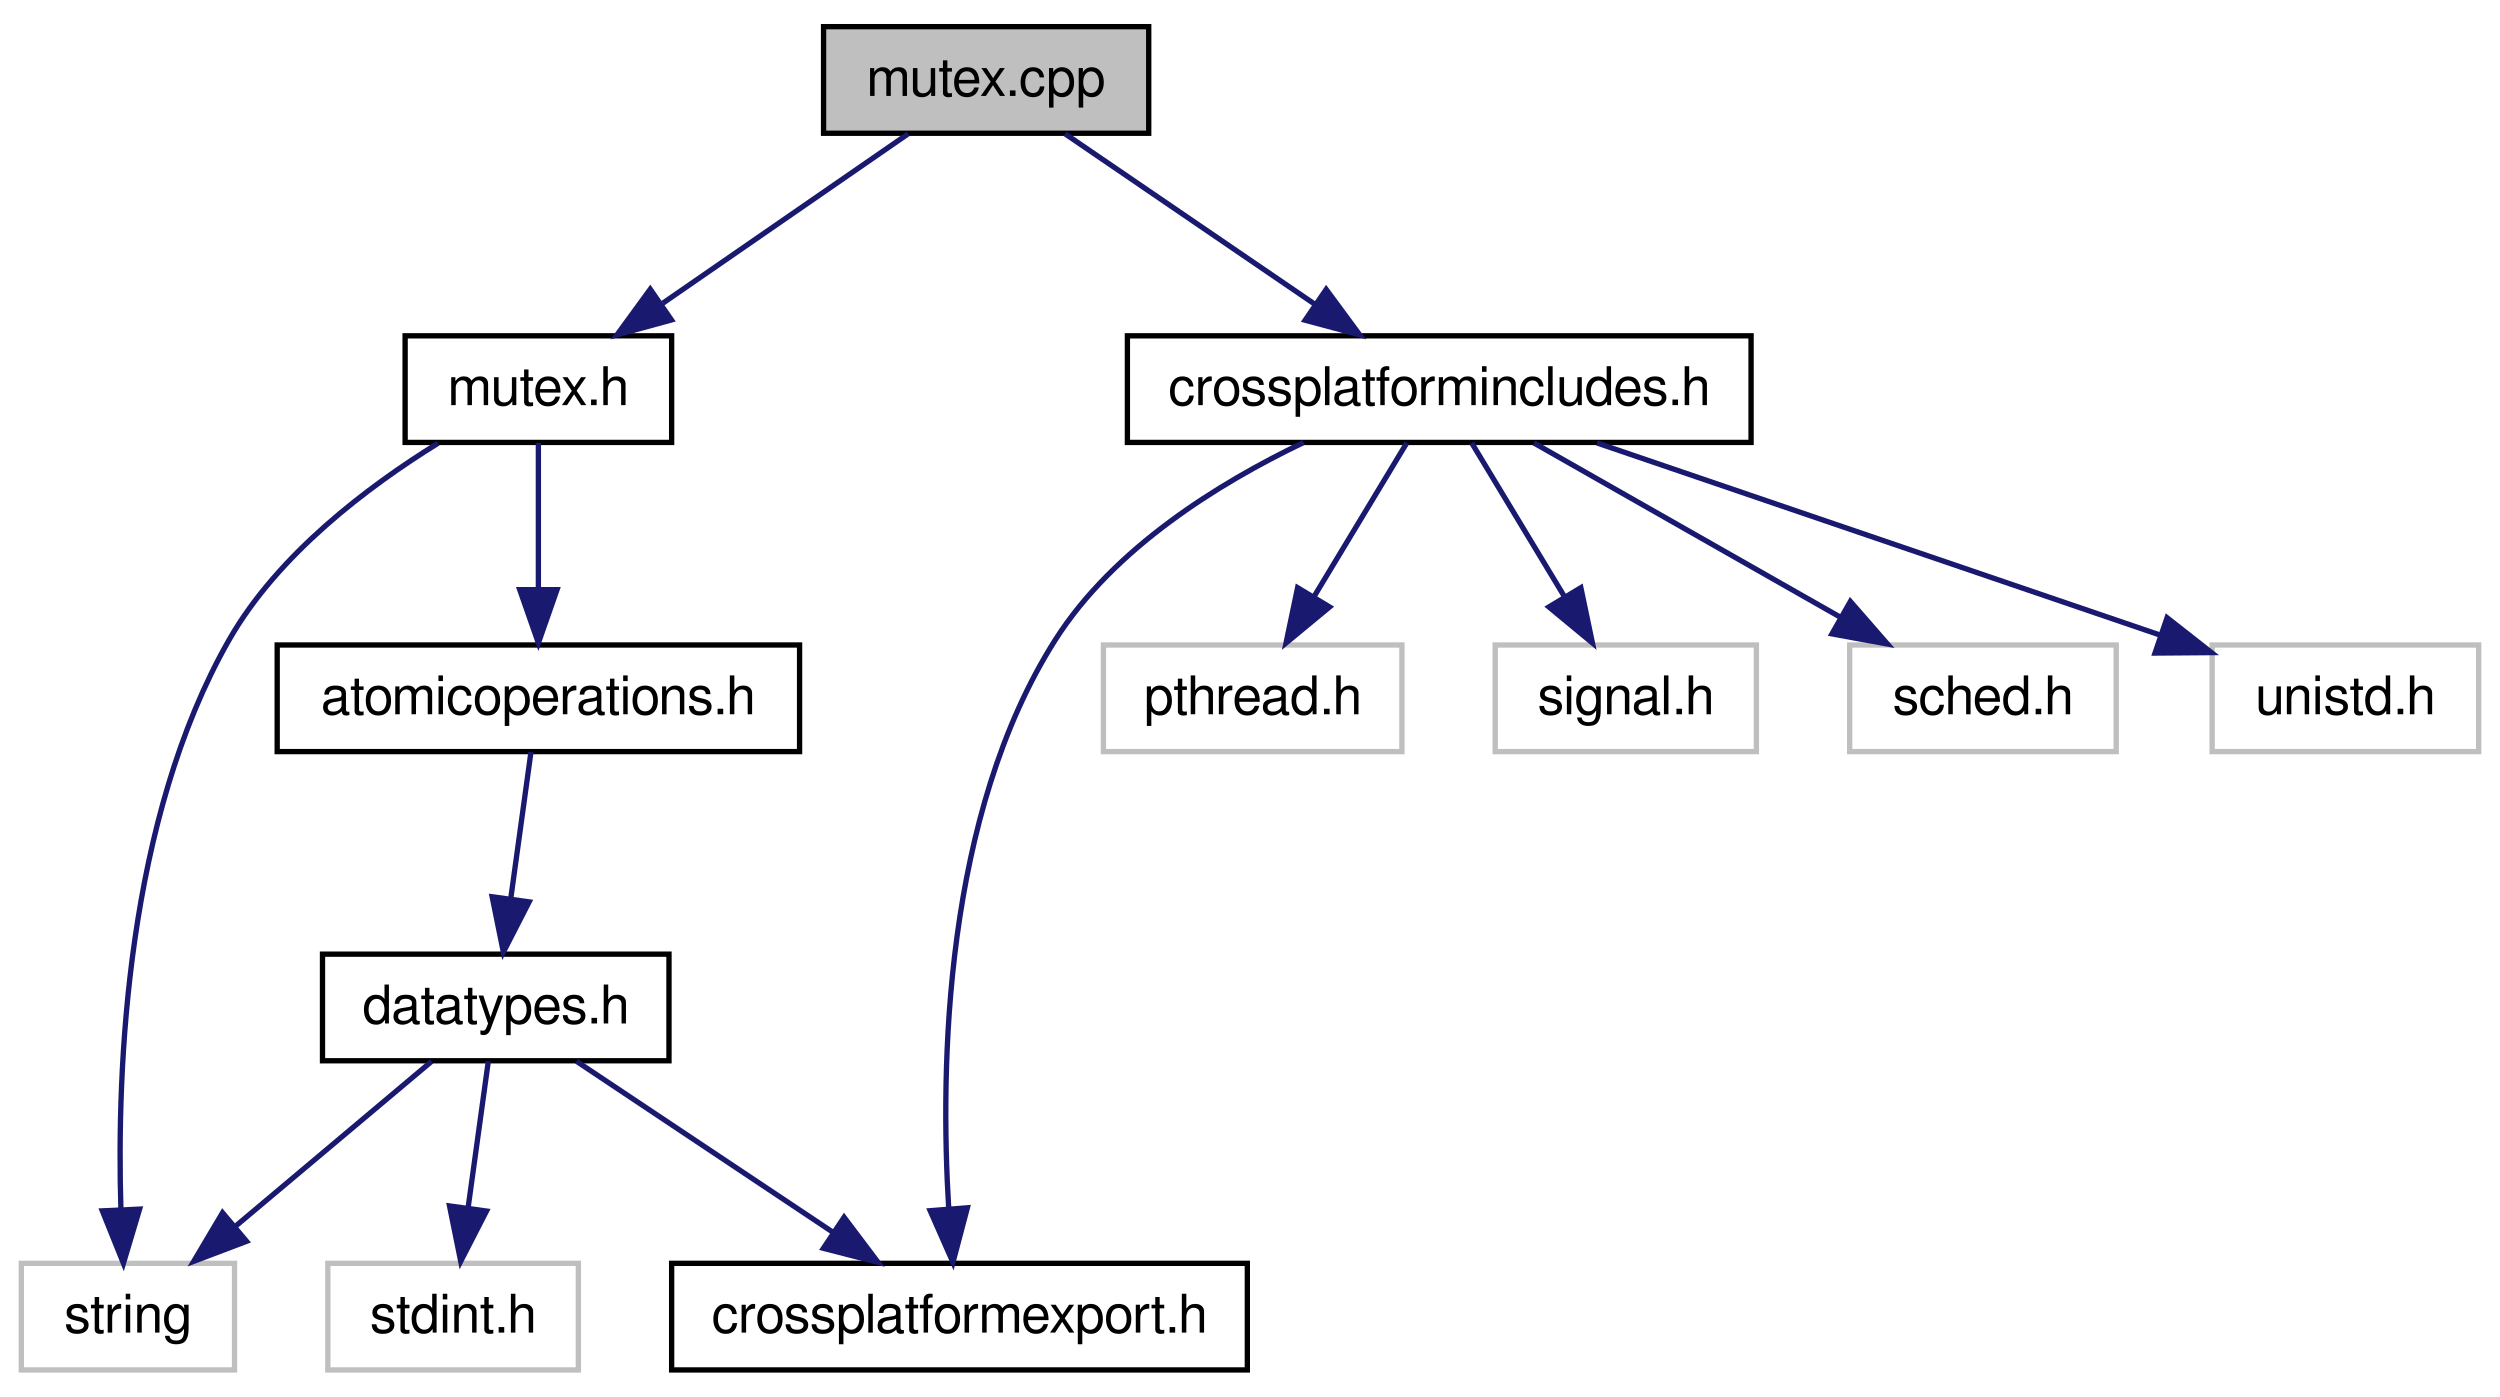
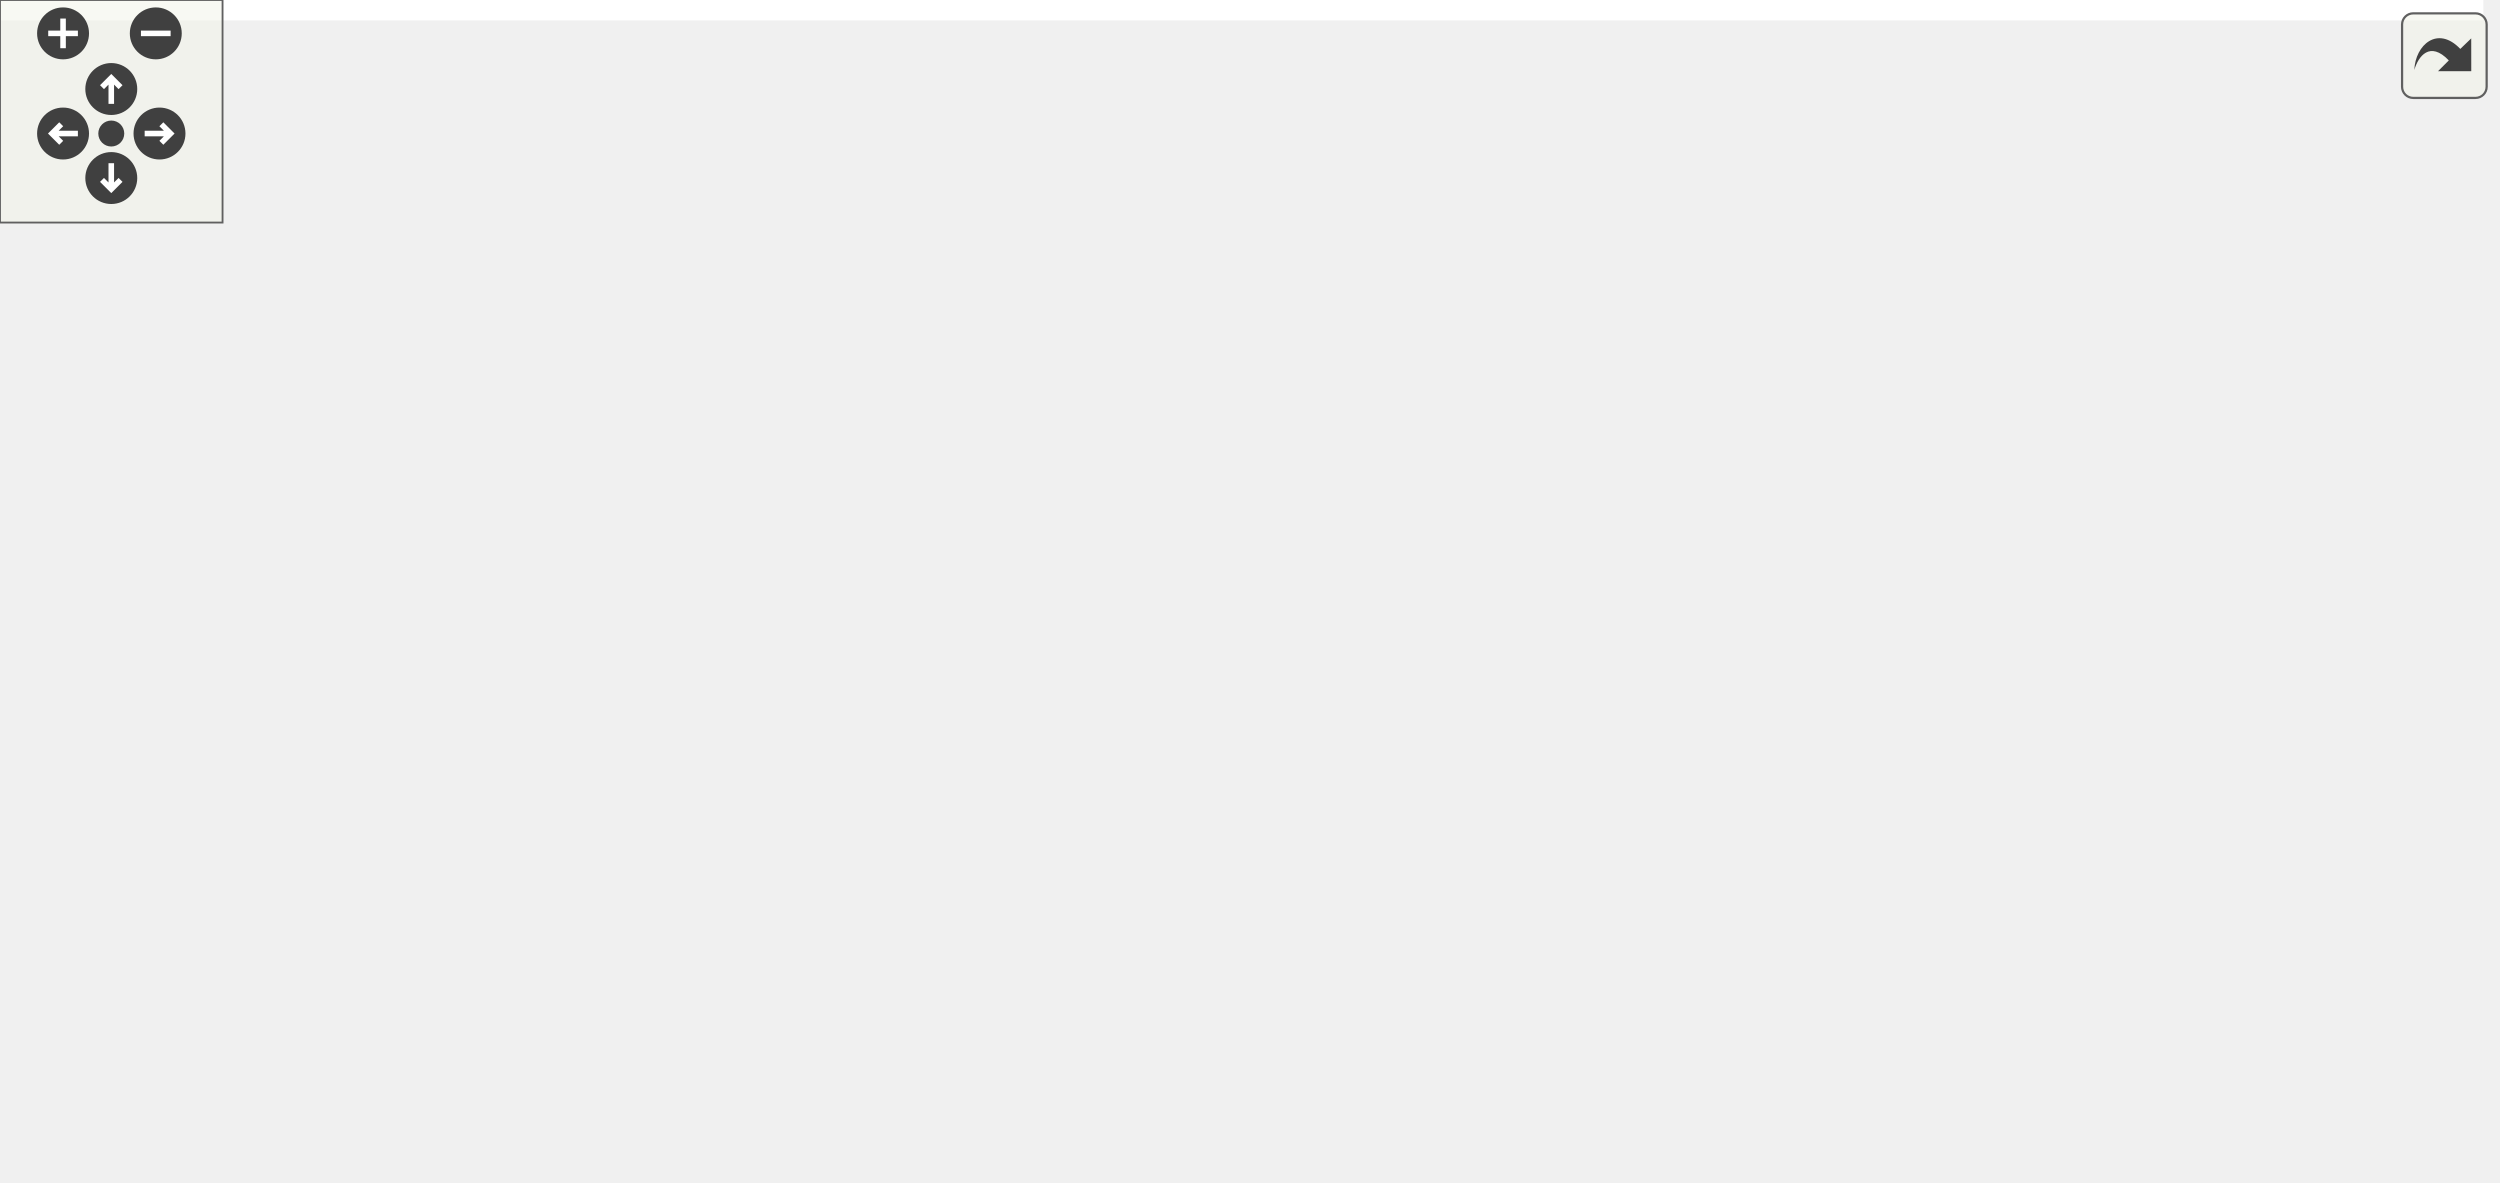
- <svg xmlns="http://www.w3.org/2000/svg" xmlns:xlink="http://www.w3.org/1999/xlink" width="469pt" height="262pt" viewBox="0.00 0.00 469.00 262.00">
-   <g id="graph1" class="graph" transform="scale(1 1) rotate(0) translate(4 258)">
-     <polygon fill="white" stroke="white" points="-4,5 -4,-258 466,-258 466,5 -4,5" />
-     <g id="node1" class="node">
-       <polygon fill="#bfbfbf" stroke="black" points="150.5,-233 150.5,-253 211.5,-253 211.5,-233 150.5,-233" />
-       <text text-anchor="middle" x="181" y="-240" font-family="FreeSans" font-size="10.00">mutex.cpp</text>
-     </g>
-     <g id="node3" class="node">
-       <a xlink:href="mutex_8h.html" target="_top" xlink:title="This file declares and defines a mutex that is a partial implementation.">
-         <polygon fill="white" stroke="black" points="72,-175 72,-195 122,-195 122,-175 72,-175" />
-         <text text-anchor="middle" x="97" y="-182" font-family="FreeSans" font-size="10.00">mutex.h</text>
+ <svg xmlns="http://www.w3.org/2000/svg" xmlns:xlink="http://www.w3.org/1999/xlink" id="main" version="1.1" xml:space="preserve">
+   <defs>
+     <circle id="rim" cx="0" cy="0" r="7" />
+     <circle id="rim2" cx="0" cy="0" r="3.5" />
+     <g id="zoomPlus">
+       <use xlink:href="#rim" fill="#404040">
+         <set attributeName="fill" to="#808080" begin="zoomplus.mouseover" end="zoomplus.mouseout" />
+       </use>
+       <path d="M-4,0h8M0,-4v8" fill="none" stroke="white" stroke-width="1.5" pointer-events="none" />
+     </g>
+     <g id="zoomMin">
+       <use xlink:href="#rim" fill="#404040">
+         <set attributeName="fill" to="#808080" begin="zoomminus.mouseover" end="zoomminus.mouseout" />
+       </use>
+       <path d="M-4,0h8" fill="none" stroke="white" stroke-width="1.5" pointer-events="none" />
+     </g>
+     <g id="dirArrow">
+       <path fill="none" stroke="white" stroke-width="1.5" d="M0,-3.0v7 M-2.5,-0.5L0,-3.0L2.5,-0.5" />
+     </g>
+     <g id="resetDef">
+       <use xlink:href="#rim2" fill="#404040">
+         <set attributeName="fill" to="#808080" begin="reset.mouseover" end="reset.mouseout" />
+       </use>
+     </g>
+   </defs>
+   <svg id="graph" class="graph">
+     <g id="viewport">
+       <polygon fill="white" stroke="white" points="-4,5 -4,-258 669,-258 669,5 -4,5" />
+       <g id="node1" class="node">
+         <polygon fill="#bfbfbf" stroke="black" points="340.5,-233 340.5,-253 401.5,-253 401.5,-233 340.5,-233" />
+         <text text-anchor="middle" x="371" y="-240" font-family="FreeSans" font-size="10.00">mutex.cpp</text>
+       </g>
+       <g id="node3" class="node">
+         <a xlink:href="mutex_8h.html" target="_top" xlink:title="This file declares and defines a mutex that is a partial implementation.">
+           <polygon fill="white" stroke="black" points="264,-175 264,-195 314,-195 314,-175 264,-175" />
+           <text text-anchor="middle" x="289" y="-182" font-family="FreeSans" font-size="10.00">mutex.h</text>
+         </a>
+       </g>
+       <g id="edge2" class="edge">
+         <path fill="none" stroke="midnightblue" d="M356.717,-232.897C344.329,-224.135 326.178,-211.297 311.785,-201.116" />
+         <polygon fill="midnightblue" stroke="midnightblue" points="313.58,-198.099 303.395,-195.182 309.538,-203.814 313.58,-198.099" />
+       </g>
+       <g id="node29" class="node">
+         <a xlink:href="crossplatformincludes_8h.html" target="_top" xlink:title="This file determines what features are offered by the compiler that this library can take advantage o...">
+           <polygon fill="white" stroke="black" points="396.5,-175 396.5,-195 513.5,-195 513.5,-175 396.5,-175" />
+           <text text-anchor="middle" x="455" y="-182" font-family="FreeSans" font-size="10.00">crossplatformincludes.h</text>
+         </a>
+       </g>
+       <g id="edge28" class="edge">
+         <path fill="none" stroke="midnightblue" d="M385.632,-232.897C398.322,-224.135 416.915,-211.297 431.659,-201.116" />
+         <polygon fill="midnightblue" stroke="midnightblue" points="434.014,-203.744 440.254,-195.182 430.036,-197.983 434.014,-203.744" />
+       </g>
+       <g id="node5" class="node">
+         <a xlink:href="atomicoperations_8h.html" target="_top" xlink:title="Simple thread safe ways to check and change a specified variable atomically.">
+           <polygon fill="white" stroke="black" points="208,-117 208,-137 306,-137 306,-117 208,-117" />
+           <text text-anchor="middle" x="257" y="-124" font-family="FreeSans" font-size="10.00">atomicoperations.h</text>
+         </a>
+       </g>
+       <g id="edge4" class="edge">
+         <path fill="none" stroke="midnightblue" d="M283.426,-174.897C279.075,-167.01 272.901,-155.821 267.615,-146.24" />
+         <polygon fill="midnightblue" stroke="midnightblue" points="270.621,-144.443 262.726,-137.378 264.492,-147.824 270.621,-144.443" />
+       </g>
+       <g id="node7" class="node">
+         <a xlink:href="datatypes_8h.html" target="_top" xlink:title="This file declares a few typedefs to allow flexibility, in case a change is required/desired.">
+           <polygon fill="white" stroke="black" points="224.5,-59 224.5,-79 289.5,-79 289.5,-59 224.5,-59" />
+           <text text-anchor="middle" x="257" y="-66" font-family="FreeSans" font-size="10.00">datatypes.h</text>
+         </a>
+       </g>
+       <g id="edge6" class="edge">
+         <path fill="none" stroke="midnightblue" d="M257,-116.897C257,-109.339 257,-98.748 257,-89.446" />
+         <polygon fill="midnightblue" stroke="midnightblue" points="260.5,-89.378 257,-79.378 253.5,-89.378 260.5,-89.378" />
+       </g>
+       <g id="node9" class="node">
+         <a xlink:href="crossplatformexport_8h.html" target="_top" xlink:title="This file determines what features are offered by the compiler that this library can take advantage o...">
+           <polygon fill="white" stroke="black" points="556,-1 556,-21 664,-21 664,-1 556,-1" />
+           <text text-anchor="middle" x="610" y="-8" font-family="FreeSans" font-size="10.00">crossplatformexport.h</text>
+         </a>
+       </g>
+       <g id="edge8" class="edge">
+         <path fill="none" stroke="midnightblue" d="M289.639,-63.843C341.614,-55.602 446.646,-38.832 545.825,-22.185" />
+         <polygon fill="midnightblue" stroke="midnightblue" points="546.43,-25.632 555.711,-20.522 545.269,-18.729 546.43,-25.632" />
+       </g>
+       <g id="node11" class="node">
+         <polygon fill="white" stroke="#bfbfbf" points="-0.5,-1 -0.5,-21 42.5,-21 42.5,-1 -0.5,-1" />
+         <text text-anchor="middle" x="21" y="-8" font-family="FreeSans" font-size="10.00">vector</text>
+       </g>
+       <g id="edge10" class="edge">
+         <path fill="none" stroke="midnightblue" d="M224.201,-62.856C185.192,-55.259 118,-41.255 52.213,-22.122" />
+         <polygon fill="midnightblue" stroke="midnightblue" points="53.102,-18.736 42.52,-19.263 51.121,-25.45 53.102,-18.736" />
+       </g>
+       <g id="node13" class="node">
+         <polygon fill="white" stroke="#bfbfbf" points="60,-1 60,-21 100,-21 100,-1 60,-1" />
+         <text text-anchor="middle" x="80" y="-8" font-family="FreeSans" font-size="10.00">string</text>
+       </g>
+       <g id="edge12" class="edge">
+         <path fill="none" stroke="midnightblue" d="M224.495,-59.241C196.393,-50.68 154.494,-37.62 109.804,-22.168" />
+         <polygon fill="midnightblue" stroke="midnightblue" points="110.824,-18.818 100.23,-18.836 108.523,-25.429 110.824,-18.818" />
+       </g>
+       <g id="node15" class="node">
+         <polygon fill="white" stroke="#bfbfbf" points="117.5,-1 117.5,-21 168.5,-21 168.5,-1 117.5,-1" />
+         <text text-anchor="middle" x="143" y="-8" font-family="FreeSans" font-size="10.00">ostream</text>
+       </g>
+       <g id="edge14" class="edge">
+         <path fill="none" stroke="midnightblue" d="M237.143,-58.897C219.19,-49.763 192.529,-36.199 172.158,-25.835" />
+         <polygon fill="midnightblue" stroke="midnightblue" points="173.512,-22.597 163.012,-21.182 170.338,-28.836 173.512,-22.597" />
+       </g>
+       <g id="node17" class="node">
+         <polygon fill="white" stroke="#bfbfbf" points="185.5,-1 185.5,-21 220.5,-21 220.5,-1 185.5,-1" />
+         <text text-anchor="middle" x="203" y="-8" font-family="FreeSans" font-size="10.00">map</text>
+       </g>
+       <g id="edge16" class="edge">
+         <path fill="none" stroke="midnightblue" d="M247.594,-58.897C239.869,-50.6 228.74,-38.646 219.532,-28.757" />
+         <polygon fill="midnightblue" stroke="midnightblue" points="222.038,-26.312 212.662,-21.378 216.914,-31.081 222.038,-26.312" />
+       </g>
+       <g id="node19" class="node">
+         <polygon fill="white" stroke="#bfbfbf" points="237.5,-1 237.5,-21 266.5,-21 266.5,-1 237.5,-1" />
+         <text text-anchor="middle" x="252" y="-8" font-family="FreeSans" font-size="10.00">set</text>
+       </g>
+       <g id="edge18" class="edge">
+         <path fill="none" stroke="midnightblue" d="M256.129,-58.897C255.478,-51.339 254.564,-40.748 253.763,-31.446" />
+         <polygon fill="midnightblue" stroke="midnightblue" points="257.241,-31.04 252.895,-21.378 250.267,-31.641 257.241,-31.04" />
+       </g>
+       <g id="node21" class="node">
+         <polygon fill="white" stroke="#bfbfbf" points="284,-1 284,-21 334,-21 334,-1 284,-1" />
+         <text text-anchor="middle" x="309" y="-8" font-family="FreeSans" font-size="10.00">sstream</text>
+       </g>
+       <g id="edge20" class="edge">
+         <path fill="none" stroke="midnightblue" d="M266.058,-58.897C273.423,-50.682 284.002,-38.883 292.816,-29.051" />
+         <polygon fill="midnightblue" stroke="midnightblue" points="295.626,-31.16 299.696,-21.378 290.414,-26.487 295.626,-31.16" />
+       </g>
+       <g id="node23" class="node">
+         <polygon fill="white" stroke="#bfbfbf" points="351.5,-1 351.5,-21 400.5,-21 400.5,-1 351.5,-1" />
+         <text text-anchor="middle" x="376" y="-8" font-family="FreeSans" font-size="10.00">fstream</text>
+       </g>
+       <g id="edge22" class="edge">
+         <path fill="none" stroke="midnightblue" d="M277.728,-58.897C296.554,-49.722 324.55,-36.076 345.851,-25.694" />
+         <polygon fill="midnightblue" stroke="midnightblue" points="347.654,-28.709 355.11,-21.182 344.587,-22.417 347.654,-28.709" />
+       </g>
+       <g id="node25" class="node">
+         <polygon fill="white" stroke="#bfbfbf" points="418,-1 418,-21 474,-21 474,-1 418,-1" />
+         <text text-anchor="middle" x="446" y="-8" font-family="FreeSans" font-size="10.00">algorithm</text>
+       </g>
+       <g id="edge24" class="edge">
+         <path fill="none" stroke="midnightblue" d="M289.921,-58.897C322.842,-48.794 373.422,-33.273 408.022,-22.655" />
+         <polygon fill="midnightblue" stroke="midnightblue" points="409.235,-25.943 417.769,-19.664 407.182,-19.251 409.235,-25.943" />
+       </g>
+       <g id="node27" class="node">
+         <polygon fill="white" stroke="#bfbfbf" points="491.5,-1 491.5,-21 538.5,-21 538.5,-1 491.5,-1" />
+         <text text-anchor="middle" x="515" y="-8" font-family="FreeSans" font-size="10.00">stdint.h</text>
+       </g>
+       <g id="edge26" class="edge">
+         <path fill="none" stroke="midnightblue" d="M289.868,-63.507C332.231,-56.136 408.282,-41.919 481.497,-22.195" />
+         <polygon fill="midnightblue" stroke="midnightblue" points="482.615,-25.518 491.338,-19.506 480.769,-18.766 482.615,-25.518" />
+       </g>
+       <g id="edge30" class="edge">
+         <path fill="none" stroke="midnightblue" d="M499.134,-174.999C534.095,-166.161 578.987,-152.459 591,-138 616.169,-107.707 615.649,-58.745 612.909,-31.305" />
+         <polygon fill="midnightblue" stroke="midnightblue" points="616.374,-30.808 611.711,-21.295 609.424,-31.64 616.374,-30.808" />
+       </g>
+       <g id="node32" class="node">
+         <polygon fill="white" stroke="#bfbfbf" points="324,-117 324,-137 380,-137 380,-117 324,-117" />
+         <text text-anchor="middle" x="352" y="-124" font-family="FreeSans" font-size="10.00">pthread.h</text>
+       </g>
+       <g id="edge32" class="edge">
+         <path fill="none" stroke="midnightblue" d="M437.059,-174.897C420.985,-165.846 397.185,-152.444 378.846,-142.117" />
+         <polygon fill="midnightblue" stroke="midnightblue" points="380.512,-139.039 370.081,-137.182 377.077,-145.138 380.512,-139.039" />
+       </g>
+       <g id="node34" class="node">
+         <polygon fill="white" stroke="#bfbfbf" points="397.5,-117 397.5,-137 446.5,-137 446.5,-117 397.5,-117" />
+         <text text-anchor="middle" x="422" y="-124" font-family="FreeSans" font-size="10.00">signal.h</text>
+       </g>
+       <g id="edge34" class="edge">
+         <path fill="none" stroke="midnightblue" d="M449.252,-174.897C444.765,-167.01 438.398,-155.821 432.947,-146.24" />
+         <polygon fill="midnightblue" stroke="midnightblue" points="435.892,-144.338 427.904,-137.378 429.808,-147.8 435.892,-144.338" />
+       </g>
+       <g id="node36" class="node">
+         <polygon fill="white" stroke="#bfbfbf" points="464,-117 464,-137 514,-137 514,-117 464,-117" />
+         <text text-anchor="middle" x="489" y="-124" font-family="FreeSans" font-size="10.00">sched.h</text>
+       </g>
+       <g id="edge36" class="edge">
+         <path fill="none" stroke="midnightblue" d="M460.922,-174.897C465.546,-167.01 472.105,-155.821 477.721,-146.24" />
+         <polygon fill="midnightblue" stroke="midnightblue" points="480.879,-147.775 482.917,-137.378 474.84,-144.235 480.879,-147.775" />
+       </g>
+       <g id="node38" class="node">
+         <polygon fill="white" stroke="#bfbfbf" points="532,-117 532,-137 582,-137 582,-117 532,-117" />
+         <text text-anchor="middle" x="557" y="-124" font-family="FreeSans" font-size="10.00">unistd.h</text>
+       </g>
+       <g id="edge38" class="edge">
+         <path fill="none" stroke="midnightblue" d="M472.767,-174.897C488.612,-165.887 512.038,-152.567 530.166,-142.259" />
+         <polygon fill="midnightblue" stroke="midnightblue" points="532.131,-145.167 539.094,-137.182 528.671,-139.082 532.131,-145.167" />
+       </g>
+     </g>
+   </svg>
+   <g id="navigator" transform="translate(0 0)" fill="#404254">
+     <rect fill="#f2f5e9" fill-opacity="0.5" stroke="#606060" stroke-width=".5" x="0" y="0" width="60" height="60" />
+     <use id="zoomplus" xlink:href="#zoomPlus" x="17" y="9" />
+     <use id="zoomminus" xlink:href="#zoomMin" x="42" y="9" />
+     <use id="reset" xlink:href="#resetDef" x="30" y="36" />
+     <g id="arrowUp" xlink:href="#dirArrow" transform="translate(30 24)">
+       <use xlink:href="#rim" fill="#404040">
+         <set attributeName="fill" to="#808080" begin="arrowUp.mouseover" end="arrowUp.mouseout" />
+       </use>
+       <path fill="none" stroke="white" stroke-width="1.5" d="M0,-3.0v7 M-2.5,-0.5L0,-3.0L2.5,-0.5" />
+     </g>
+     <g id="arrowRight" xlink:href="#dirArrow" transform="rotate(90) translate(36 -43)">
+       <use xlink:href="#rim" fill="#404040">
+         <set attributeName="fill" to="#808080" begin="arrowRight.mouseover" end="arrowRight.mouseout" />
+       </use>
+       <path fill="none" stroke="white" stroke-width="1.5" d="M0,-3.0v7 M-2.5,-0.5L0,-3.0L2.5,-0.5" />
+     </g>
+     <g id="arrowDown" xlink:href="#dirArrow" transform="rotate(180) translate(-30 -48)">
+       <use xlink:href="#rim" fill="#404040">
+         <set attributeName="fill" to="#808080" begin="arrowDown.mouseover" end="arrowDown.mouseout" />
+       </use>
+       <path fill="none" stroke="white" stroke-width="1.5" d="M0,-3.0v7 M-2.5,-0.5L0,-3.0L2.5,-0.5" />
+     </g>
+     <g id="arrowLeft" xlink:href="#dirArrow" transform="rotate(270) translate(-36 17)">
+       <use xlink:href="#rim" fill="#404040">
+         <set attributeName="fill" to="#808080" begin="arrowLeft.mouseover" end="arrowLeft.mouseout" />
+       </use>
+       <path fill="none" stroke="white" stroke-width="1.5" d="M0,-3.0v7 M-2.5,-0.5L0,-3.0L2.5,-0.5" />
+     </g>
+   </g>
+   <svg viewBox="0 0 15 15" width="100%" height="30px" preserveAspectRatio="xMaxYMin meet">
+     <g id="arrow_out" transform="scale(0.3 0.3)">
+       <a xlink:href="mutex_8cpp__incl_org.svg" target="_base">
+         <rect id="button" ry="5" rx="5" y="6" x="6" height="38" width="38" fill="#f2f5e9" fill-opacity="0.5" stroke="#606060" stroke-width="1.0" />
+         <path id="arrow" d="M 11.5,31.437 C 11.94,20.098 22.043,11.323 32.159,21.979 L 37.069,17.246 C 37.069,17.246 37.088,32 37.088,32 L 22.16,31.978 C 22.16,31.978 26.998,27.14 26.998,27.14 C 18.529,18.264 13.292,25.23 11.5,31.437 z" style="fill:#404040;" />
      </a>
    </g>
-     <g id="edge2" class="edge">
-       <path fill="none" stroke="midnightblue" d="M166.368,-232.897C153.678,-224.135 135.085,-211.297 120.341,-201.116" />
-       <polygon fill="midnightblue" stroke="midnightblue" points="121.964,-197.983 111.746,-195.182 117.986,-203.744 121.964,-197.983" />
-     </g>
-     <g id="node16" class="node">
-       <a xlink:href="crossplatformincludes_8h.html" target="_top" xlink:title="This file determines what features are offered by the compiler that this library can take advantage o...">
-         <polygon fill="white" stroke="black" points="207.5,-175 207.5,-195 324.5,-195 324.5,-175 207.5,-175" />
-         <text text-anchor="middle" x="266" y="-182" font-family="FreeSans" font-size="10.00">crossplatformincludes.h</text>
-       </a>
-     </g>
-     <g id="edge16" class="edge">
-       <path fill="none" stroke="midnightblue" d="M195.806,-232.897C208.768,-224.052 227.818,-211.054 242.802,-200.829" />
-       <polygon fill="midnightblue" stroke="midnightblue" points="244.791,-203.709 251.079,-195.182 240.846,-197.927 244.791,-203.709" />
-     </g>
-     <g id="node5" class="node">
-       <a xlink:href="atomicoperations_8h.html" target="_top" xlink:title="Simple thread safe ways to check and change a specified variable atomically.">
-         <polygon fill="white" stroke="black" points="48,-117 48,-137 146,-137 146,-117 48,-117" />
-         <text text-anchor="middle" x="97" y="-124" font-family="FreeSans" font-size="10.00">atomicoperations.h</text>
-       </a>
-     </g>
-     <g id="edge4" class="edge">
-       <path fill="none" stroke="midnightblue" d="M97,-174.897C97,-167.339 97,-156.748 97,-147.446" />
-       <polygon fill="midnightblue" stroke="midnightblue" points="100.5,-147.378 97,-137.378 93.5,-147.378 100.5,-147.378" />
-     </g>
-     <g id="node11" class="node">
-       <polygon fill="white" stroke="#bfbfbf" points="0,-1 0,-21 40,-21 40,-1 0,-1" />
-       <text text-anchor="middle" x="20" y="-8" font-family="FreeSans" font-size="10.00">string</text>
-     </g>
-     <g id="edge14" class="edge">
-       <path fill="none" stroke="midnightblue" d="M78.171,-174.846C64.978,-166.692 48.131,-153.979 39,-138 19.73,-104.277 17.888,-57.635 18.678,-31.277" />
-       <polygon fill="midnightblue" stroke="midnightblue" points="22.187,-31.167 19.154,-21.015 15.195,-30.842 22.187,-31.167" />
-     </g>
-     <g id="node7" class="node">
-       <a xlink:href="datatypes_8h.html" target="_top" xlink:title="This file declares a few typedefs to allow flexibility, in case a change is required/desired.">
-         <polygon fill="white" stroke="black" points="56.5,-59 56.5,-79 121.5,-79 121.5,-59 56.5,-59" />
-         <text text-anchor="middle" x="89" y="-66" font-family="FreeSans" font-size="10.00">datatypes.h</text>
-       </a>
-     </g>
-     <g id="edge6" class="edge">
-       <path fill="none" stroke="midnightblue" d="M95.606,-116.897C94.564,-109.339 93.103,-98.748 91.82,-89.446" />
-       <polygon fill="midnightblue" stroke="midnightblue" points="95.265,-88.806 90.431,-79.378 88.331,-89.762 95.265,-88.806" />
-     </g>
-     <g id="node9" class="node">
-       <a xlink:href="crossplatformexport_8h.html" target="_top" xlink:title="This file determines what features are offered by the compiler that this library can take advantage o...">
-         <polygon fill="white" stroke="black" points="122,-1 122,-21 230,-21 230,-1 122,-1" />
-         <text text-anchor="middle" x="176" y="-8" font-family="FreeSans" font-size="10.00">crossplatformexport.h</text>
-       </a>
-     </g>
-     <g id="edge8" class="edge">
-       <path fill="none" stroke="midnightblue" d="M104.154,-58.897C117.421,-50.052 136.919,-37.054 152.256,-26.829" />
-       <polygon fill="midnightblue" stroke="midnightblue" points="154.348,-29.641 160.728,-21.182 150.466,-23.817 154.348,-29.641" />
-     </g>
-     <g id="edge10" class="edge">
-       <path fill="none" stroke="midnightblue" d="M76.981,-58.897C66.817,-50.353 52.041,-37.933 40.083,-27.881" />
-       <polygon fill="midnightblue" stroke="midnightblue" points="42.253,-25.133 32.346,-21.378 37.749,-30.491 42.253,-25.133" />
-     </g>
-     <g id="node13" class="node">
-       <polygon fill="white" stroke="#bfbfbf" points="57.5,-1 57.5,-21 104.5,-21 104.5,-1 57.5,-1" />
-       <text text-anchor="middle" x="81" y="-8" font-family="FreeSans" font-size="10.00">stdint.h</text>
-     </g>
-     <g id="edge12" class="edge">
-       <path fill="none" stroke="midnightblue" d="M87.606,-58.897C86.564,-51.339 85.103,-40.748 83.82,-31.446" />
-       <polygon fill="midnightblue" stroke="midnightblue" points="87.265,-30.806 82.431,-21.378 80.331,-31.762 87.265,-30.806" />
-     </g>
-     <g id="edge18" class="edge">
-       <path fill="none" stroke="midnightblue" d="M240.554,-174.991C224.537,-167.323 204.898,-155.129 194,-138 173.081,-105.12 172.351,-57.846 173.983,-31.222" />
-       <polygon fill="midnightblue" stroke="midnightblue" points="177.478,-31.423 174.775,-21.178 170.5,-30.872 177.478,-31.423" />
-     </g>
-     <g id="node19" class="node">
-       <polygon fill="white" stroke="#bfbfbf" points="203,-117 203,-137 259,-137 259,-117 203,-117" />
-       <text text-anchor="middle" x="231" y="-124" font-family="FreeSans" font-size="10.00">pthread.h</text>
-     </g>
-     <g id="edge20" class="edge">
-       <path fill="none" stroke="midnightblue" d="M259.903,-174.897C255.095,-166.928 248.251,-155.587 242.43,-145.941" />
-       <polygon fill="midnightblue" stroke="midnightblue" points="245.426,-144.131 237.262,-137.378 239.432,-147.748 245.426,-144.131" />
-     </g>
-     <g id="node21" class="node">
-       <polygon fill="white" stroke="#bfbfbf" points="276.5,-117 276.5,-137 325.5,-137 325.5,-117 276.5,-117" />
-       <text text-anchor="middle" x="301" y="-124" font-family="FreeSans" font-size="10.00">signal.h</text>
-     </g>
-     <g id="edge22" class="edge">
-       <path fill="none" stroke="midnightblue" d="M272.097,-174.897C276.905,-166.928 283.749,-155.587 289.57,-145.941" />
-       <polygon fill="midnightblue" stroke="midnightblue" points="292.568,-147.748 294.738,-137.378 286.574,-144.131 292.568,-147.748" />
-     </g>
-     <g id="node23" class="node">
-       <polygon fill="white" stroke="#bfbfbf" points="343,-117 343,-137 393,-137 393,-117 343,-117" />
-       <text text-anchor="middle" x="368" y="-124" font-family="FreeSans" font-size="10.00">sched.h</text>
-     </g>
-     <g id="edge24" class="edge">
-       <path fill="none" stroke="midnightblue" d="M283.767,-174.897C299.612,-165.887 323.038,-152.567 341.166,-142.259" />
-       <polygon fill="midnightblue" stroke="midnightblue" points="343.131,-145.167 350.094,-137.182 339.671,-139.082 343.131,-145.167" />
-     </g>
-     <g id="node25" class="node">
-       <polygon fill="white" stroke="#bfbfbf" points="411,-117 411,-137 461,-137 461,-117 411,-117" />
-       <text text-anchor="middle" x="436" y="-124" font-family="FreeSans" font-size="10.00">unistd.h</text>
-     </g>
-     <g id="edge26" class="edge">
-       <path fill="none" stroke="midnightblue" d="M295.612,-174.897C325.055,-164.852 370.202,-149.449 401.308,-138.836" />
-       <polygon fill="midnightblue" stroke="midnightblue" points="402.542,-142.113 410.876,-135.572 400.281,-135.488 402.542,-142.113" />
-     </g>
-   </g>
+   </svg>
</svg>
